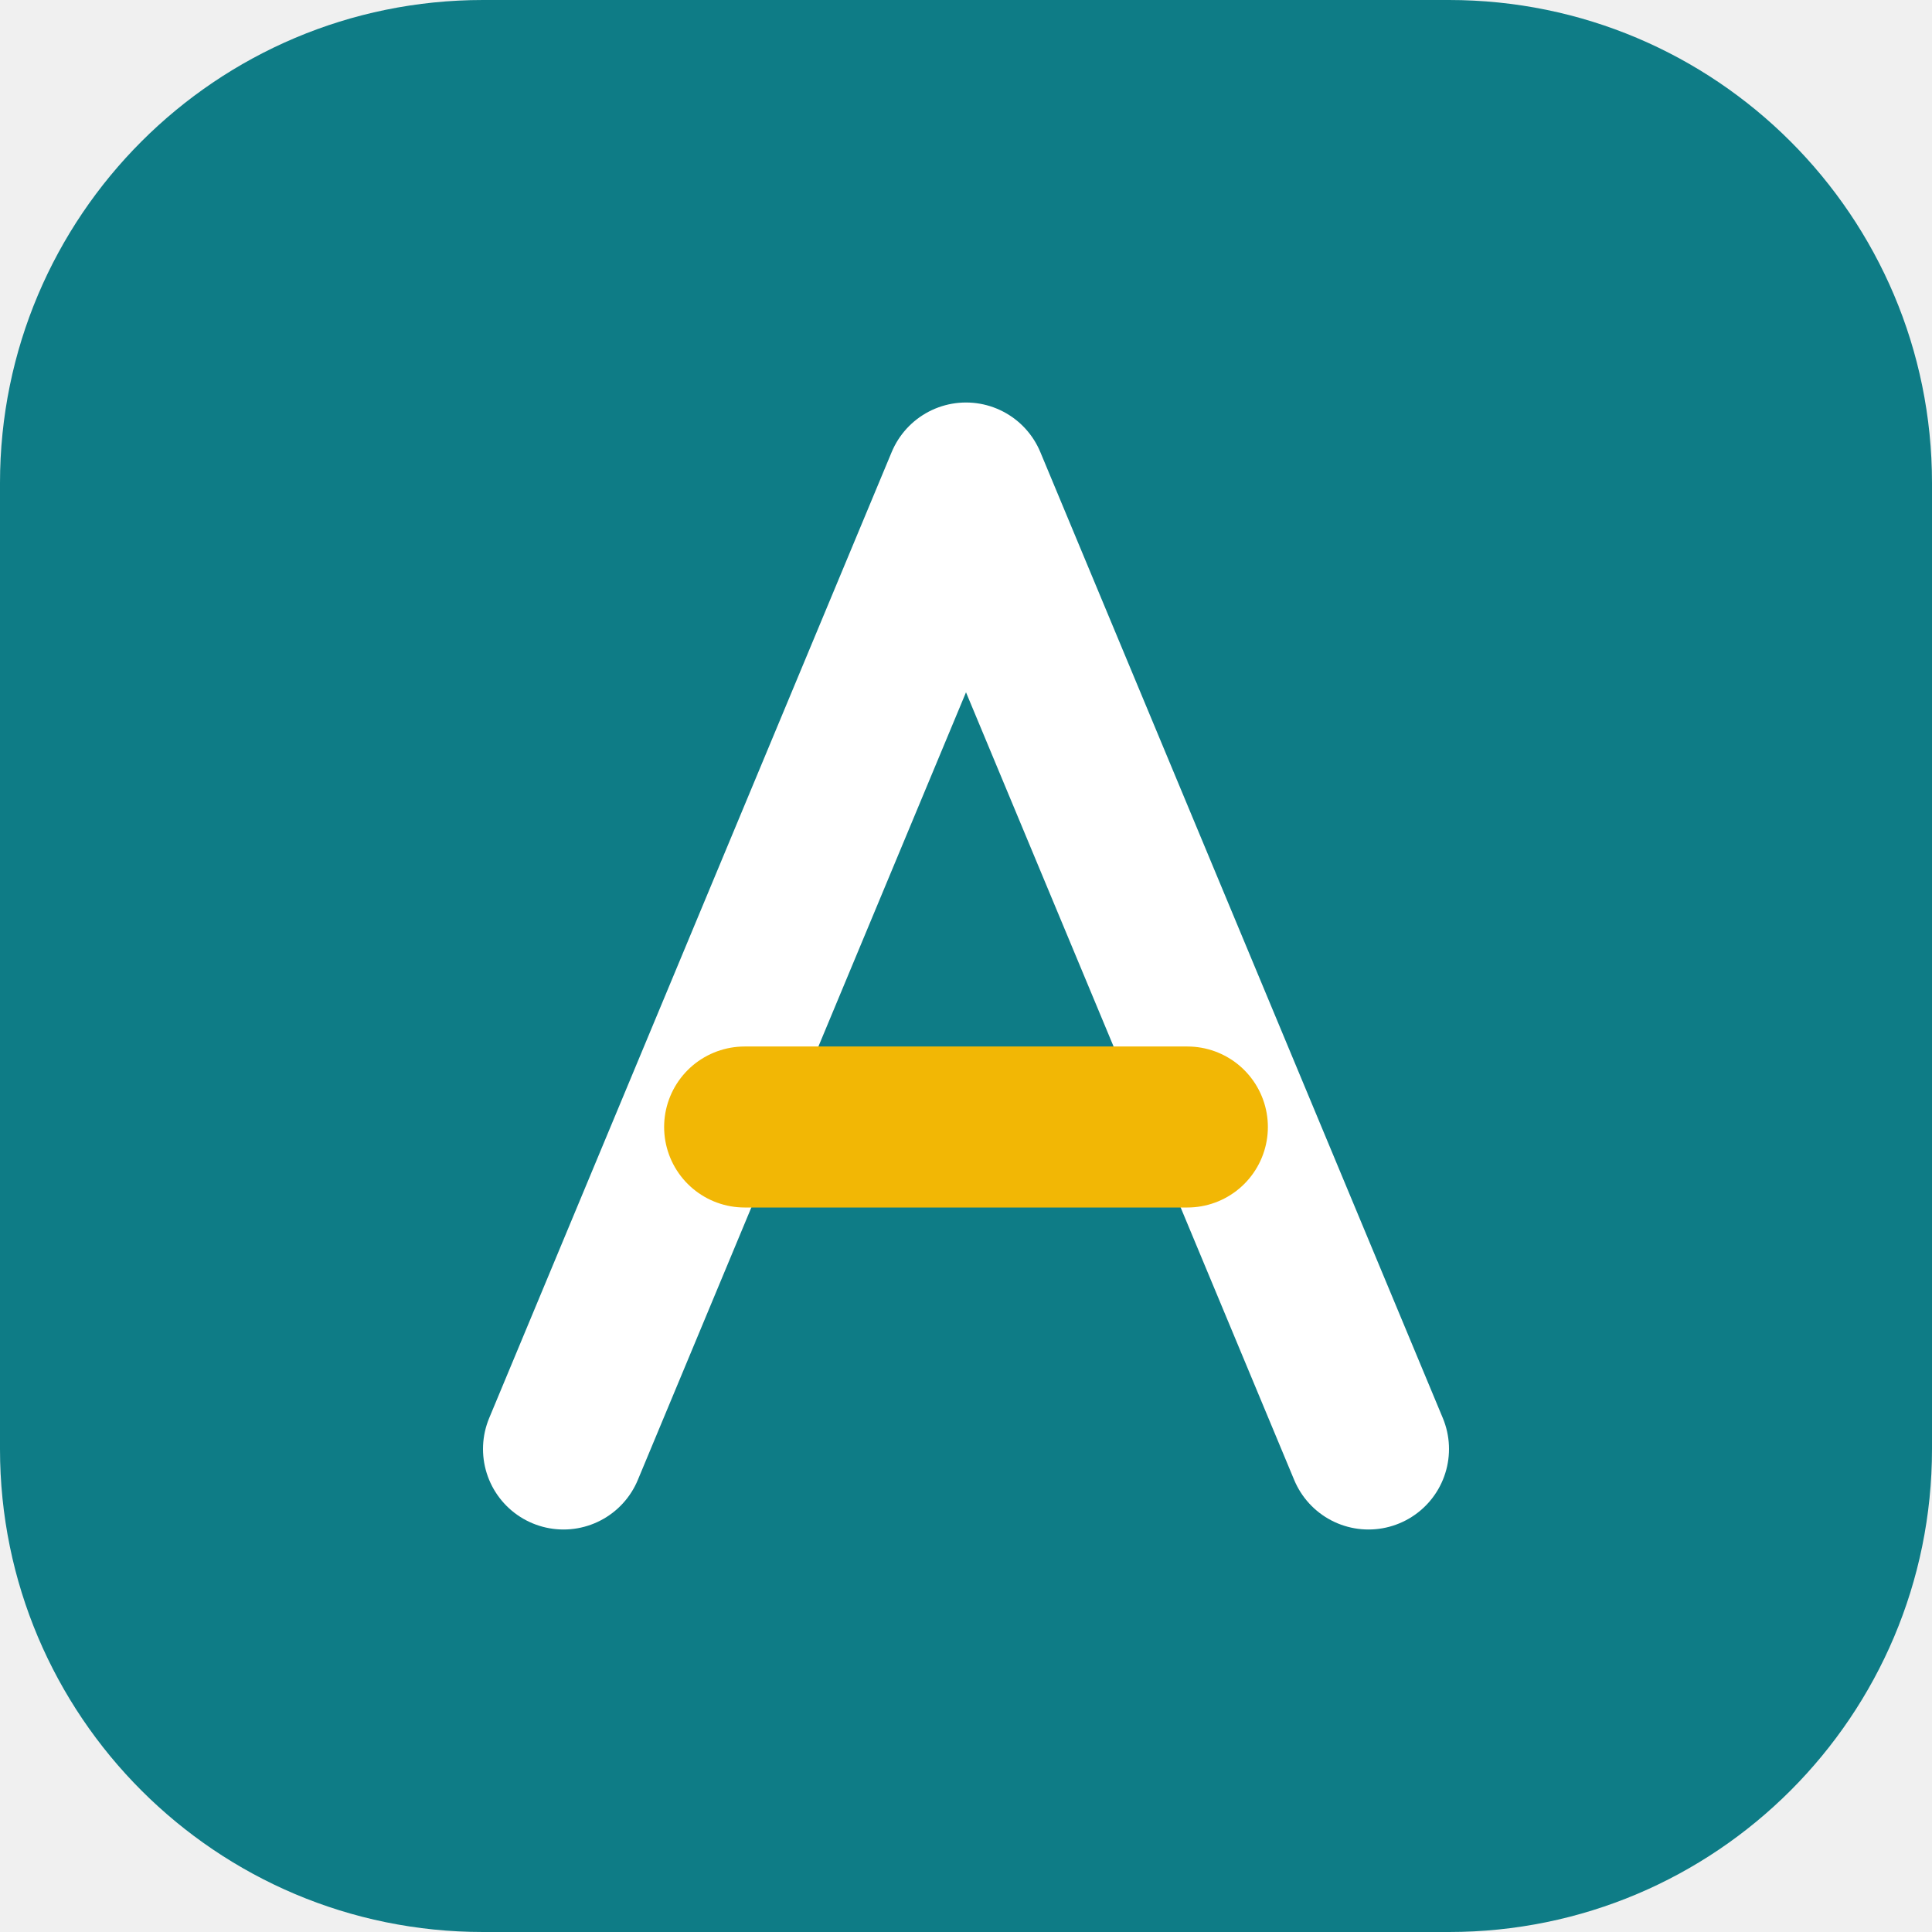
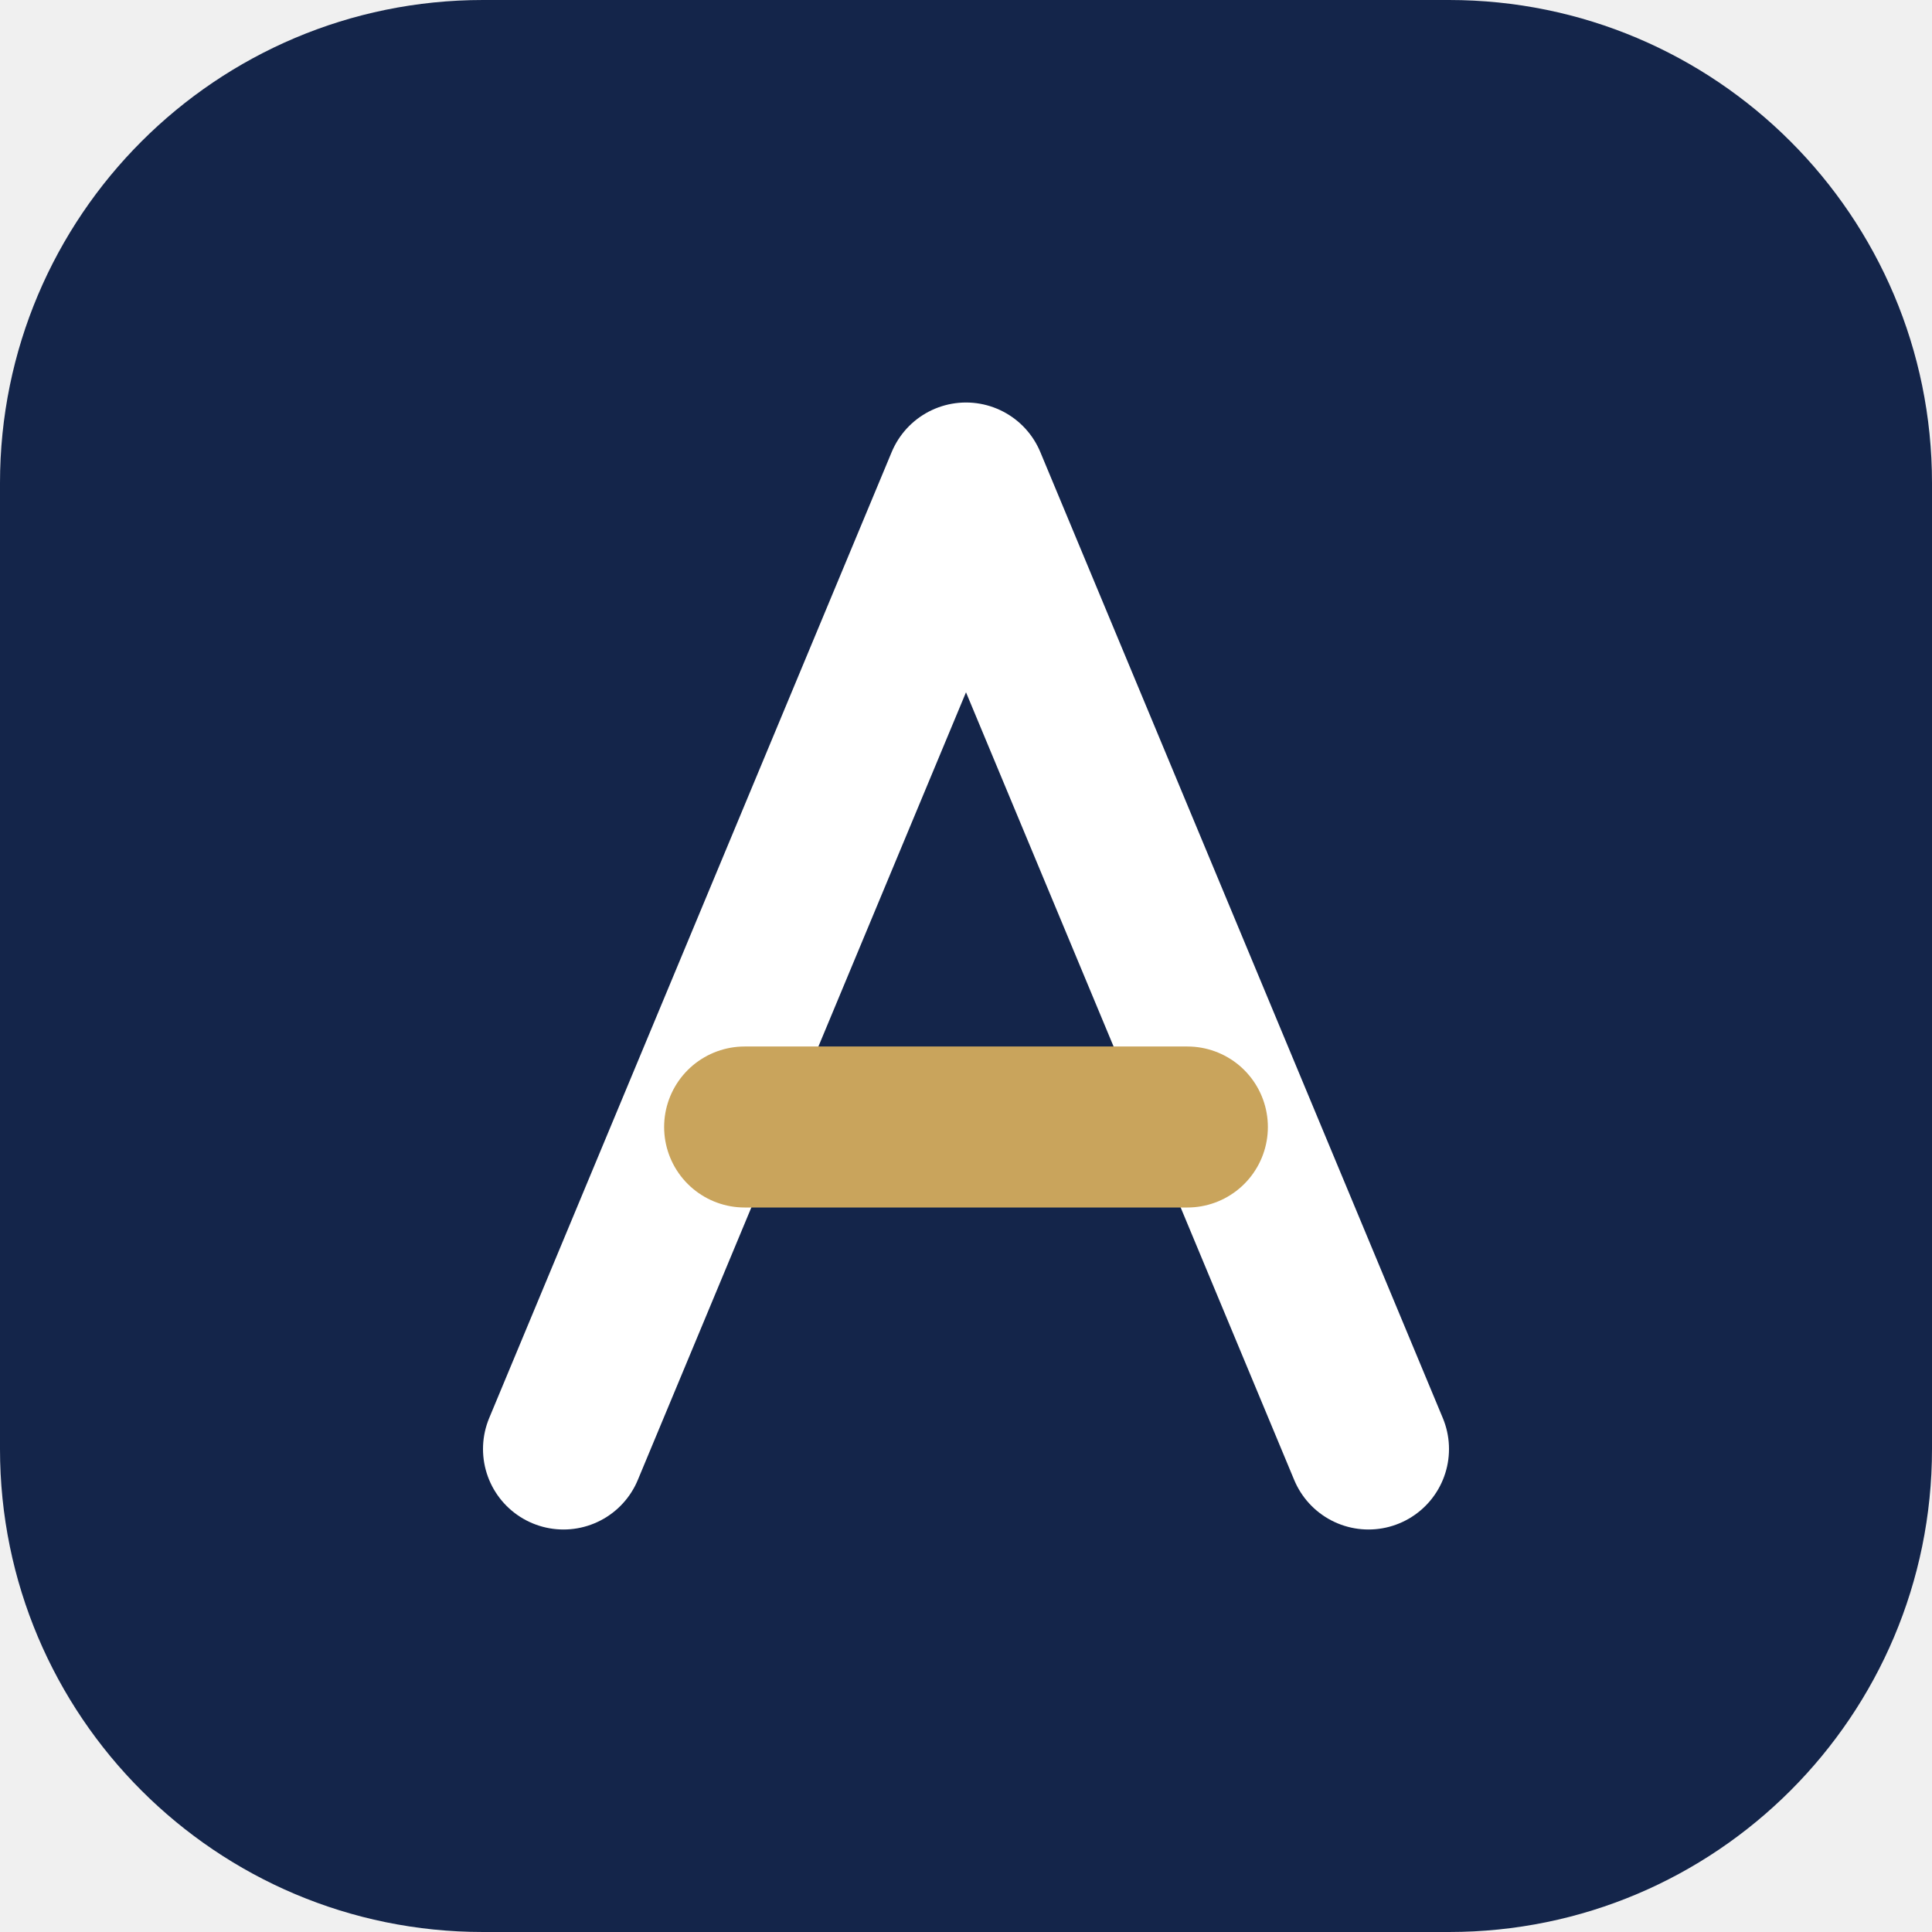
<svg xmlns="http://www.w3.org/2000/svg" viewBox="0 0 48 48">
-   <rect width="48" height="48" rx="12" fill="#0e7c86" />
+   <rect width="48" height="48" rx="12" fill="#14254a" />
  <path d="M14 36 L24 12 L34 36" fill="none" stroke="#fff" stroke-width="4" stroke-linecap="round" stroke-linejoin="round" />
-   <path d="M18.5 28 H29.5" fill="none" stroke="#f2b705" stroke-width="4" stroke-linecap="round" />
+   <path d="M18.5 28 H29.5" fill="none" stroke="#c9a45c" stroke-width="4" stroke-linecap="round" />
</svg>
